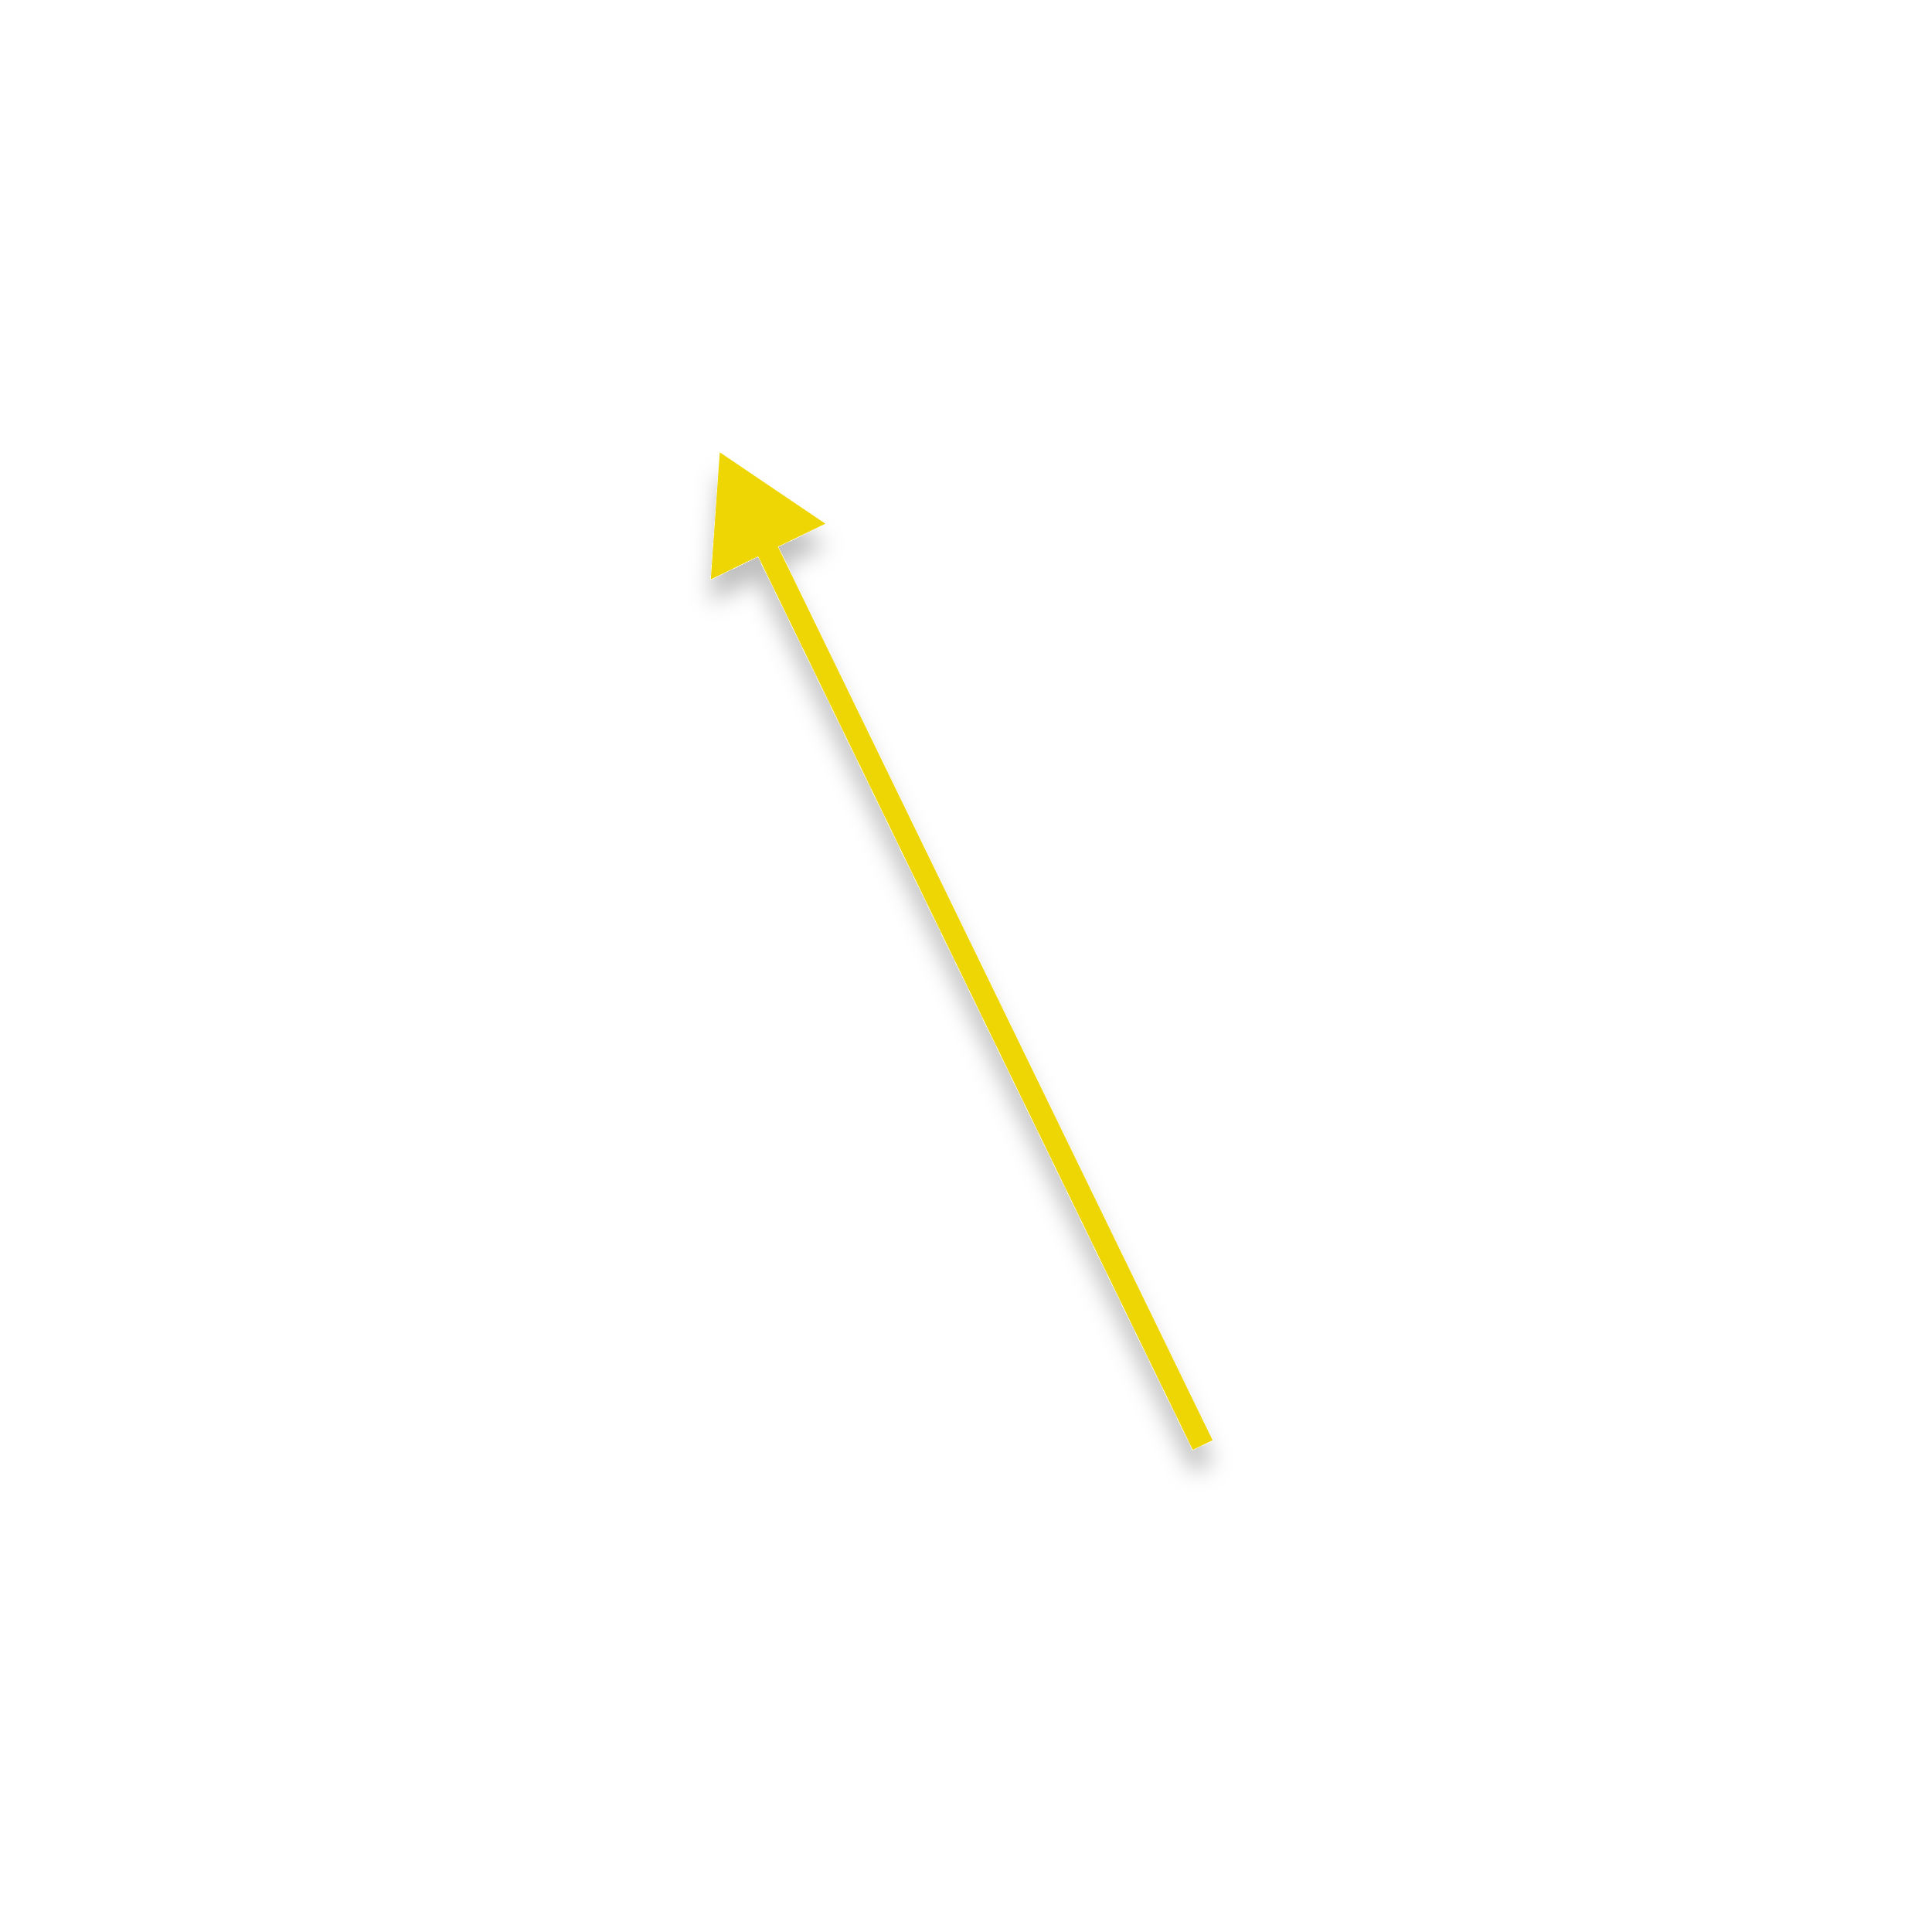
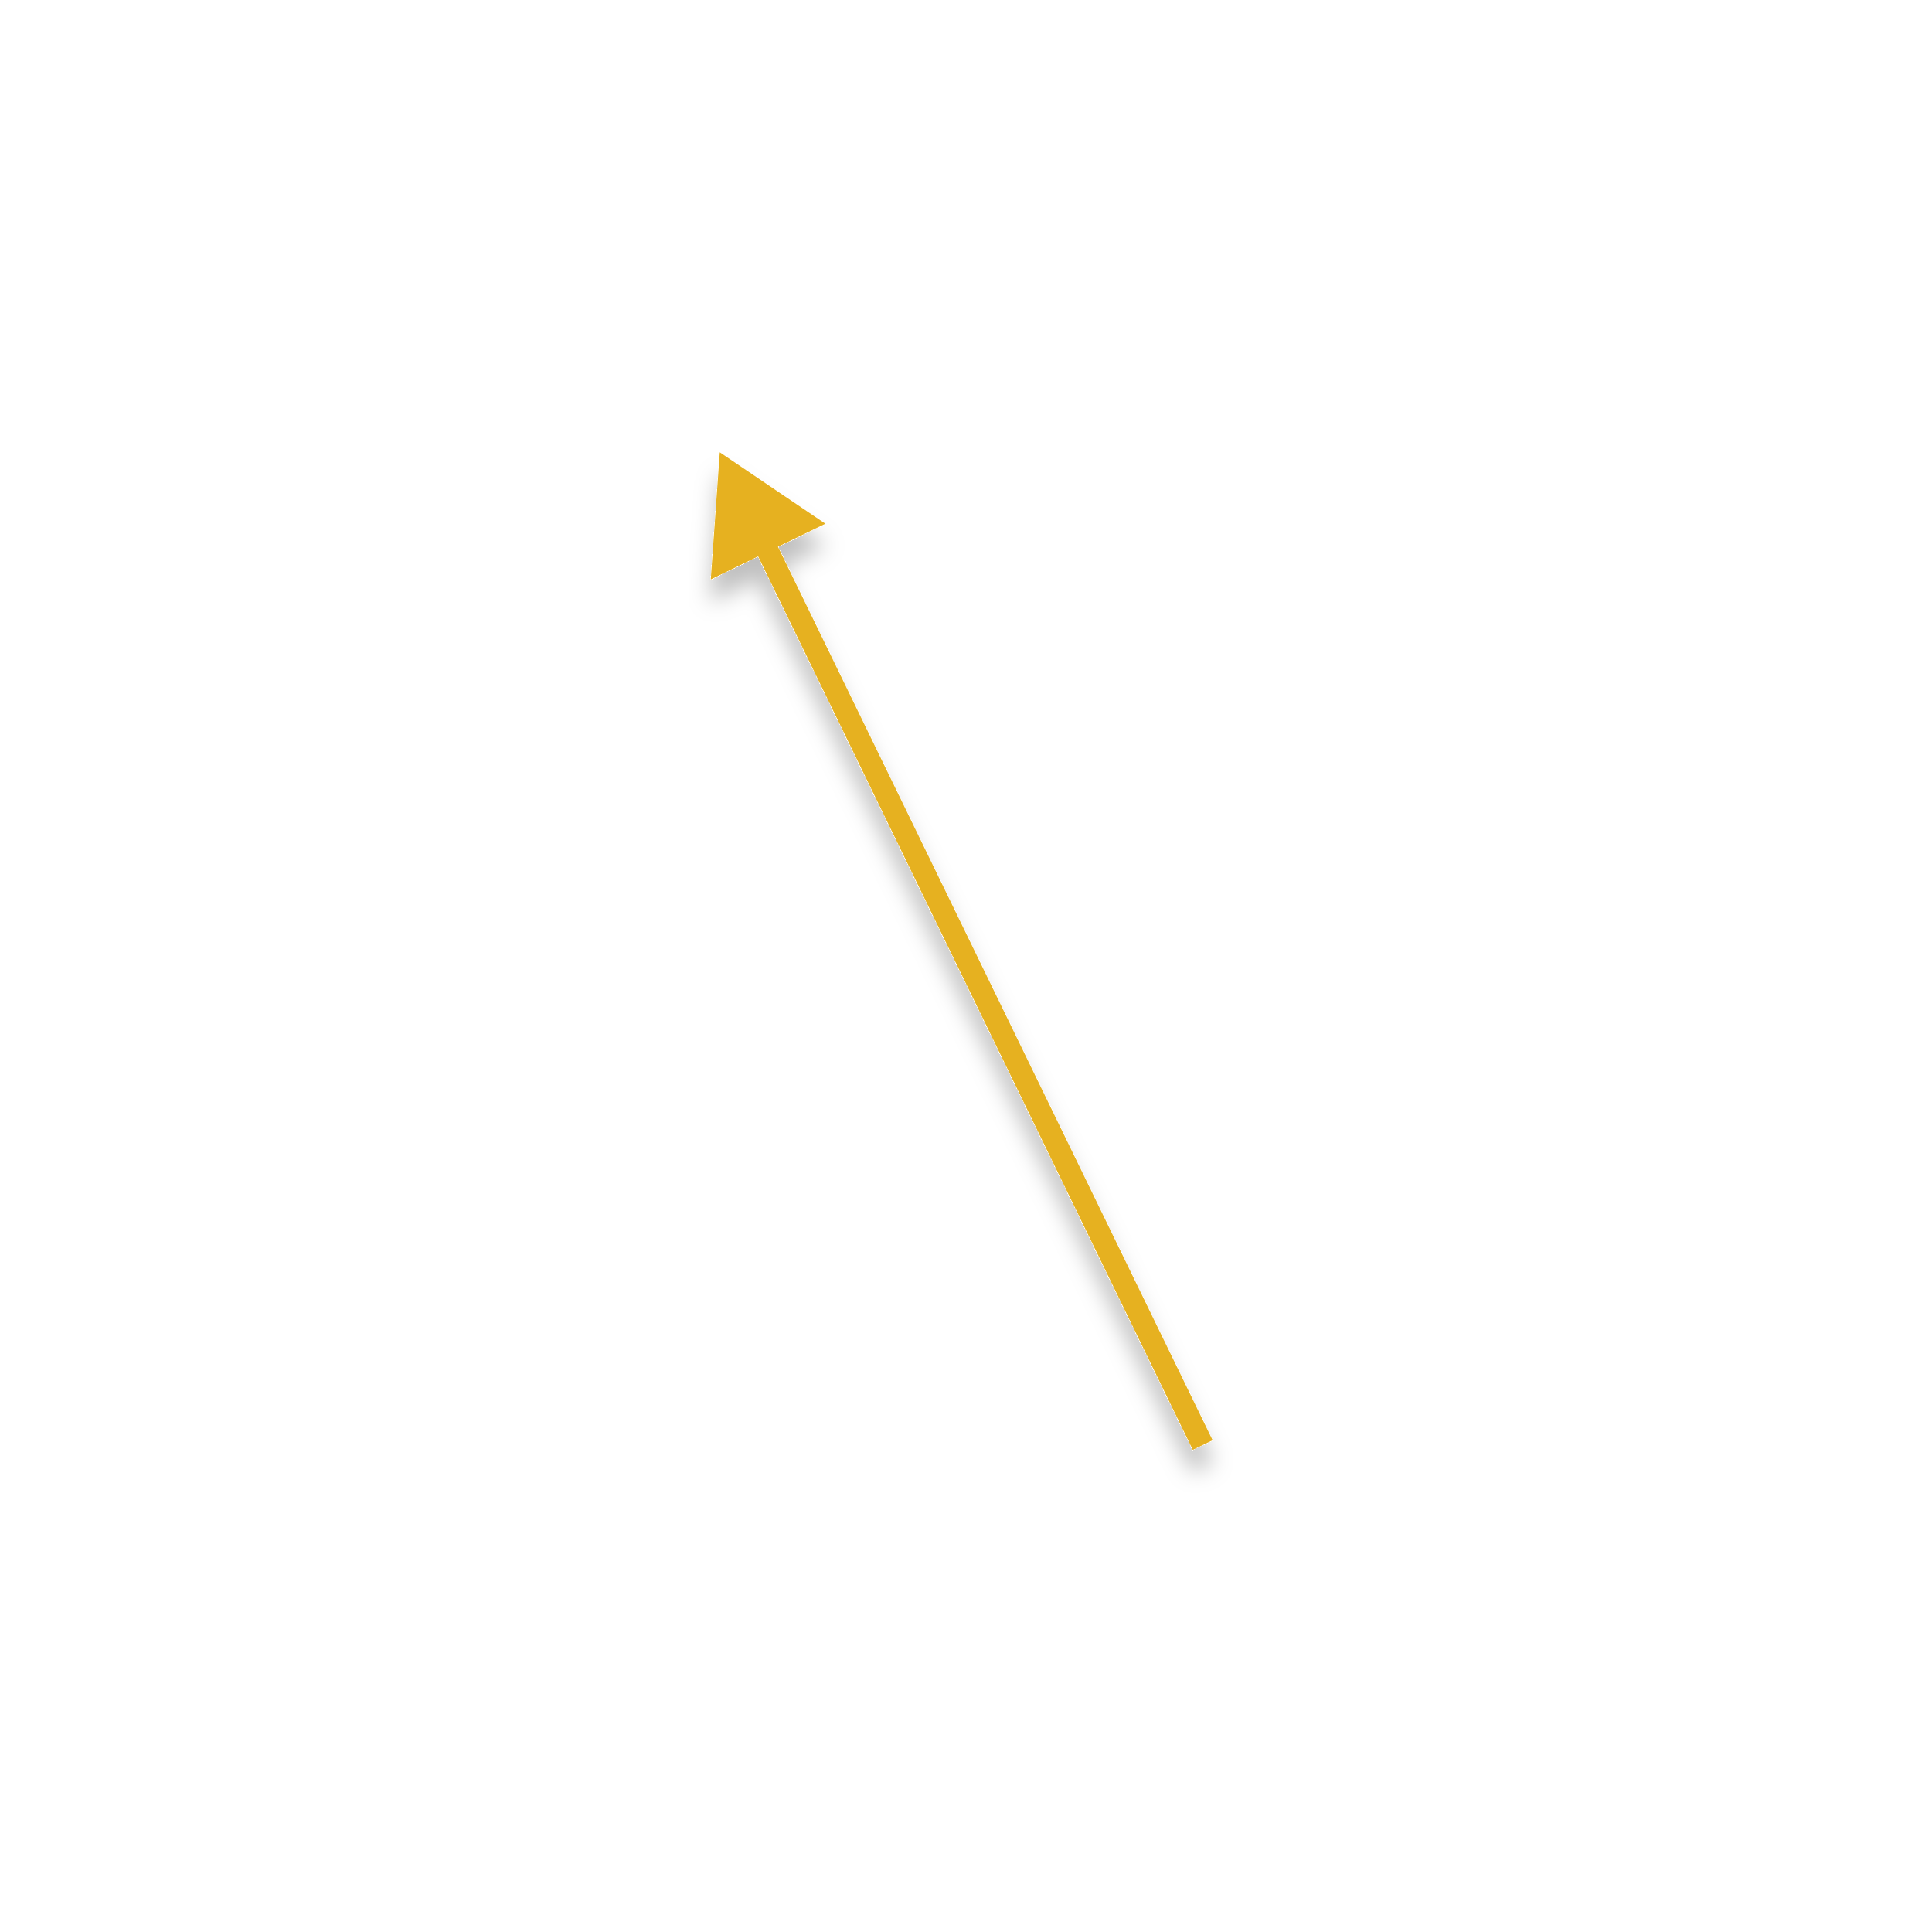
- <svg xmlns="http://www.w3.org/2000/svg" width="350" height="350" viewBox="0 0 350 350" fill="none" version="1.1" id="svg38">
-   <g filter="url(#filter0_d_0_4)" id="g36">
-     <path d="M130.393 81.938L128.758 104.974L149.526 94.872L130.393 81.938ZM219.679 260.913L140.066 97.25L136.469 99L216.082 262.663L219.679 260.913Z" fill="#EED605" id="path36" />
+ <svg xmlns="http://www.w3.org/2000/svg" width="350" height="350" viewBox="0 0 350 350" fill="none">
+   <g filter="url(#filter0_d_1_35)">
+     <path d="M130.393 81.938L128.758 104.974L149.526 94.872L130.393 81.938ZM219.679 260.913L140.066 97.25L136.469 99L216.082 262.663L219.679 260.913Z" fill="#E6B120" />
  </g>
-   <defs id="defs38">
-     <filter id="filter0_d_0_4" x="124.758" y="81.938" width="98.921" height="188.725" filterUnits="userSpaceOnUse" color-interpolation-filters="sRGB">
-       <feFlood flood-opacity="0" result="BackgroundImageFix" id="feFlood36" />
-       <feColorMatrix in="SourceAlpha" type="matrix" values="0 0 0 0 0 0 0 0 0 0 0 0 0 0 0 0 0 0 127 0" result="hardAlpha" id="feColorMatrix36" />
-       <feOffset dy="4" id="feOffset36" />
-       <feGaussianBlur stdDeviation="2" id="feGaussianBlur36" />
-       <feComposite in2="hardAlpha" operator="out" id="feComposite36" />
-       <feColorMatrix type="matrix" values="0 0 0 0 0 0 0 0 0 0 0 0 0 0 0 0 0 0 0.25 0" id="feColorMatrix37" />
-       <feBlend mode="normal" in2="BackgroundImageFix" result="effect1_dropShadow_0_4" id="feBlend37" />
-       <feBlend mode="normal" in="SourceGraphic" in2="effect1_dropShadow_0_4" result="shape" id="feBlend38" />
+   <defs>
+     <filter id="filter0_d_1_35" x="124.758" y="81.938" width="98.921" height="188.725" filterUnits="userSpaceOnUse" color-interpolation-filters="sRGB">
+       <feFlood flood-opacity="0" result="BackgroundImageFix" />
+       <feColorMatrix in="SourceAlpha" type="matrix" values="0 0 0 0 0 0 0 0 0 0 0 0 0 0 0 0 0 0 127 0" result="hardAlpha" />
+       <feOffset dy="4" />
+       <feGaussianBlur stdDeviation="2" />
+       <feComposite in2="hardAlpha" operator="out" />
+       <feColorMatrix type="matrix" values="0 0 0 0 0 0 0 0 0 0 0 0 0 0 0 0 0 0 0.25 0" />
+       <feBlend mode="normal" in2="BackgroundImageFix" result="effect1_dropShadow_1_35" />
+       <feBlend mode="normal" in="SourceGraphic" in2="effect1_dropShadow_1_35" result="shape" />
    </filter>
  </defs>
</svg>
